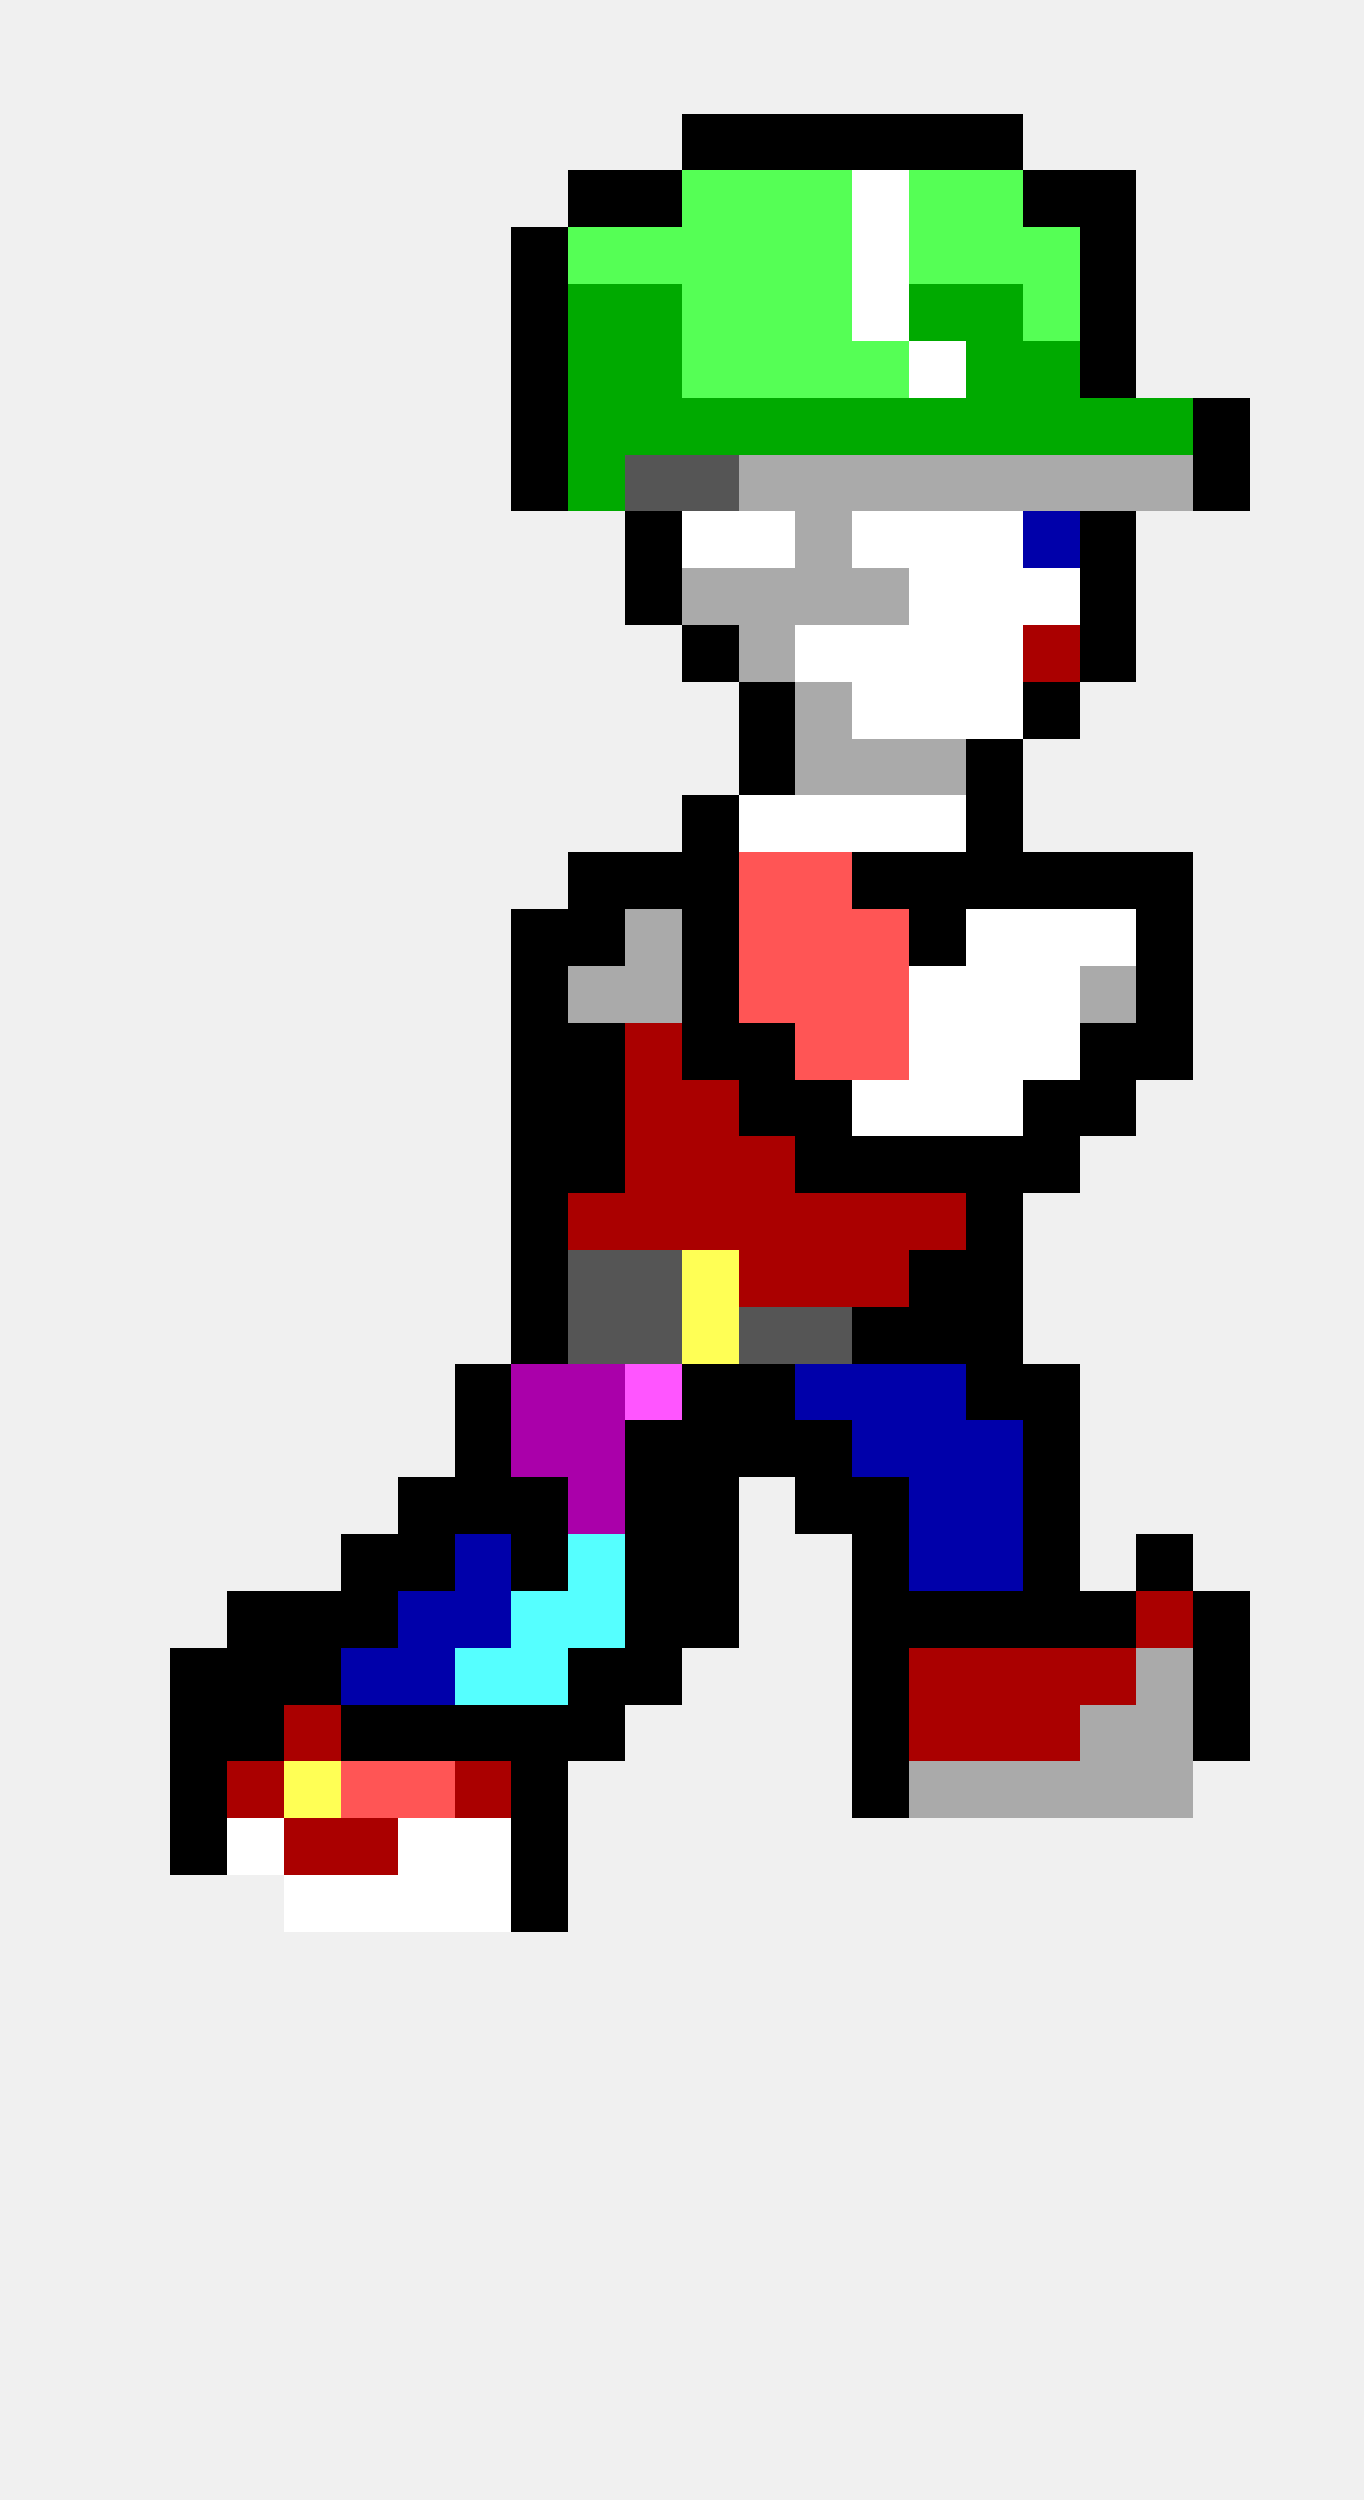
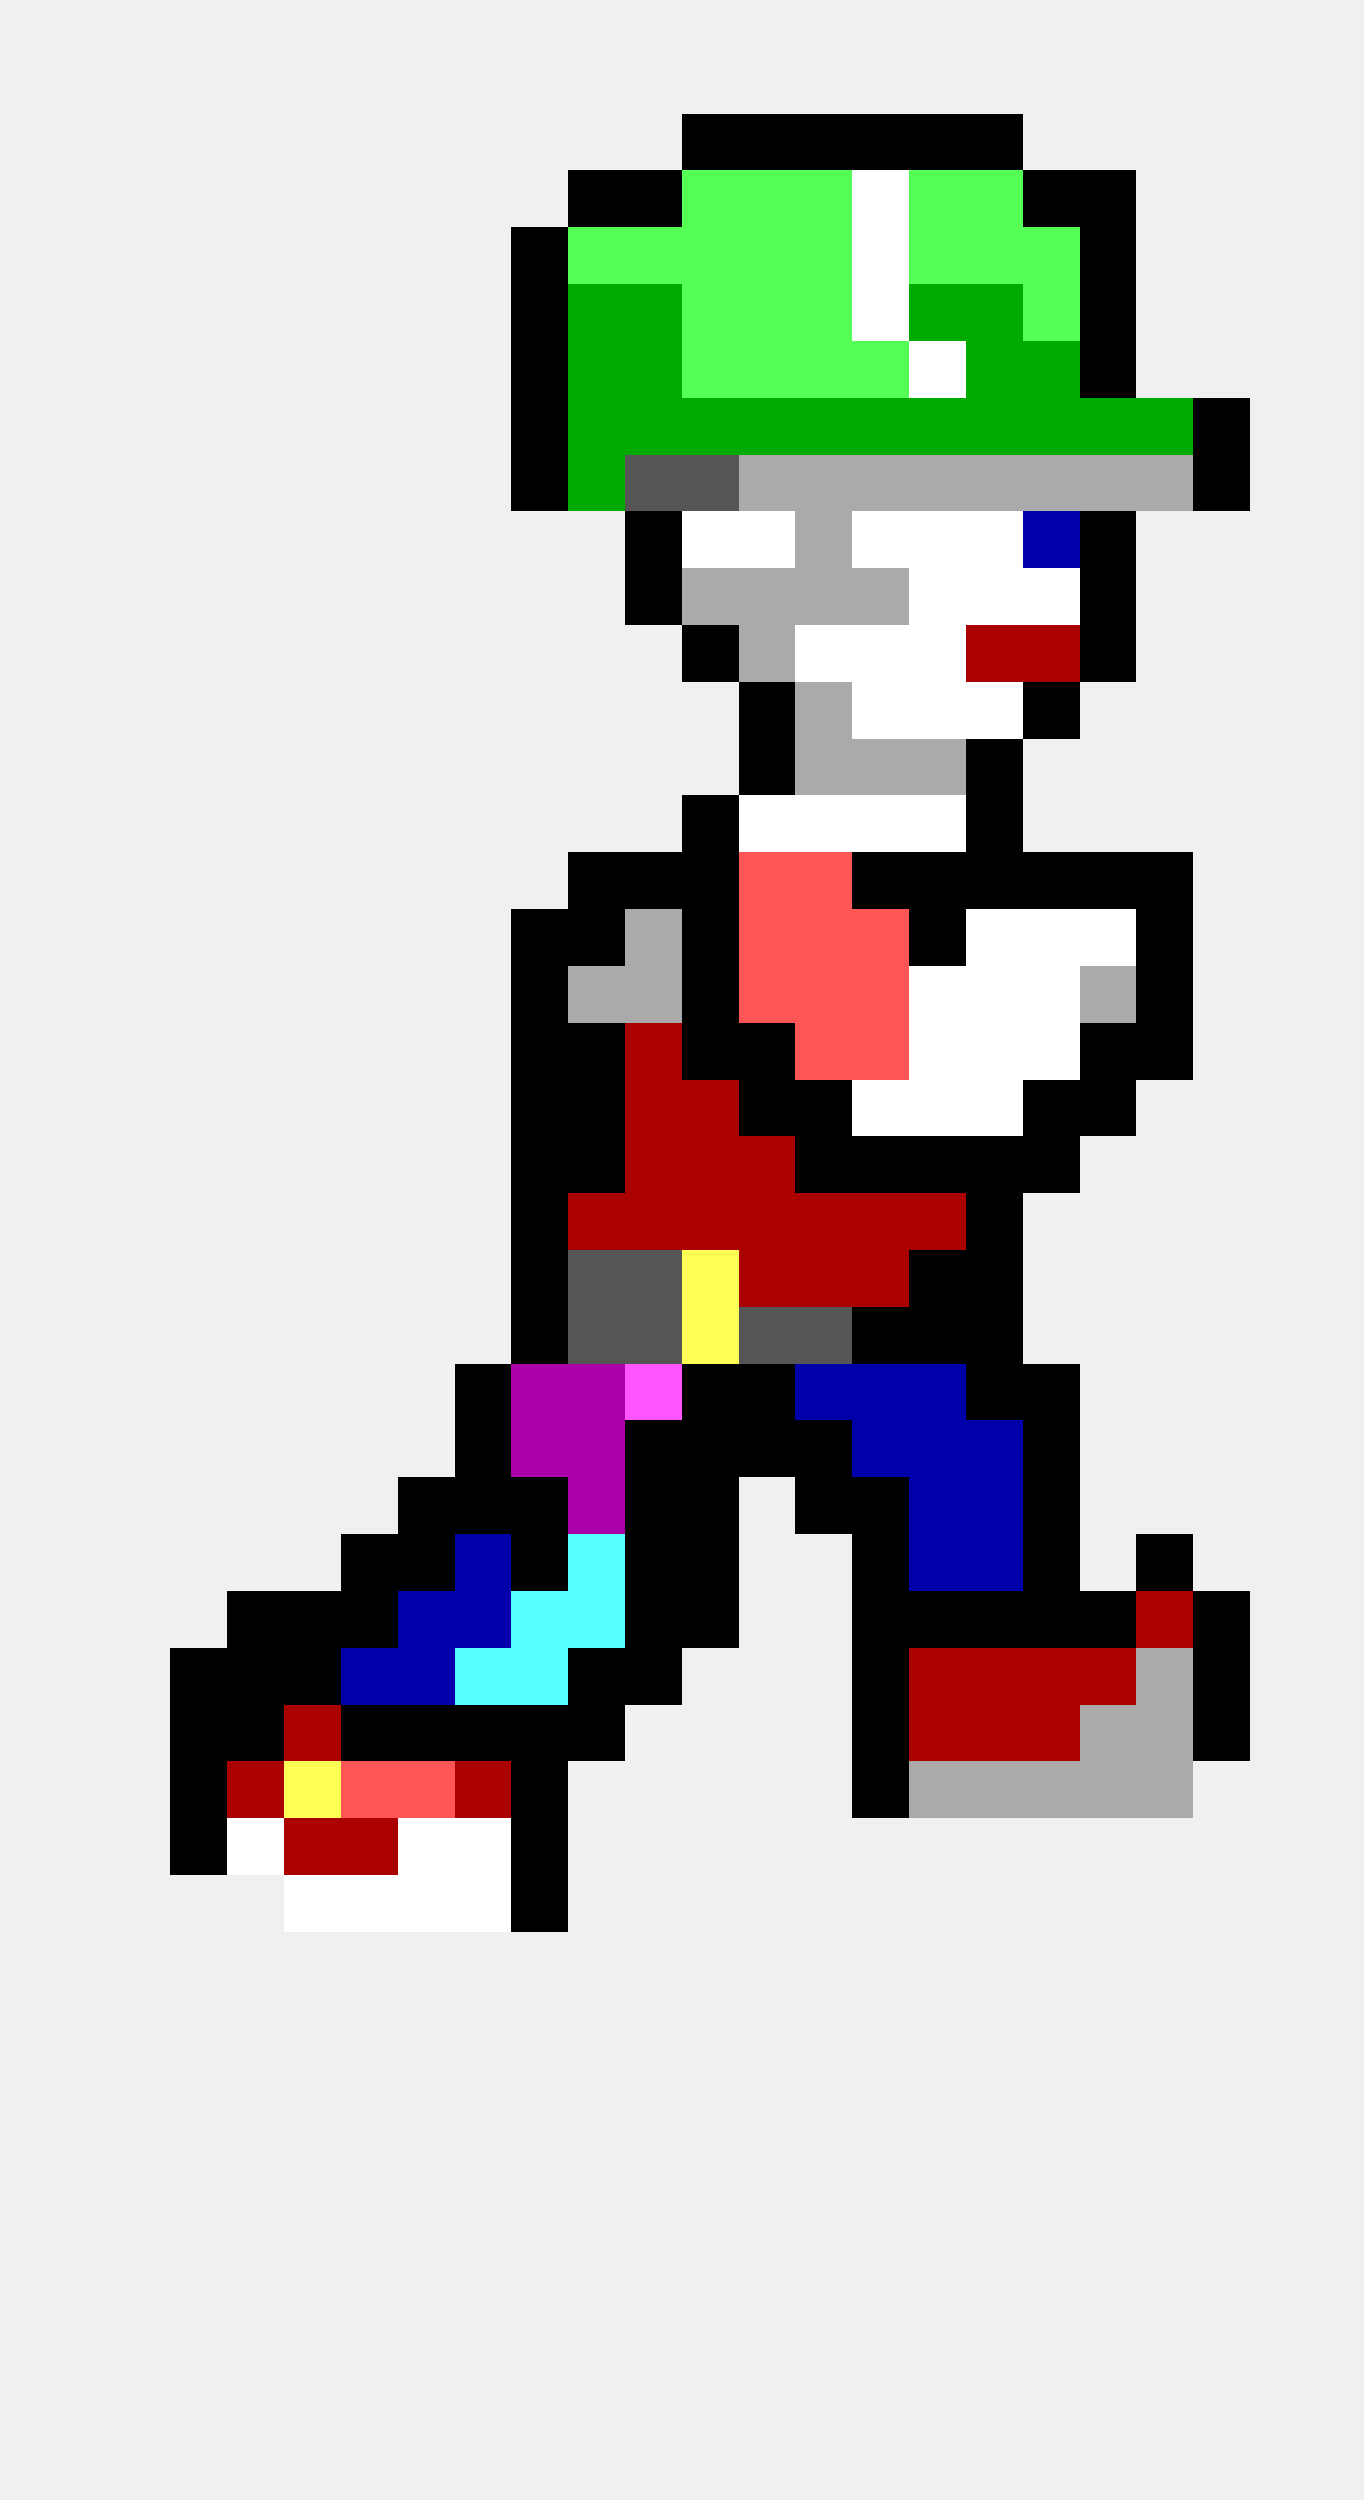
<svg xmlns="http://www.w3.org/2000/svg" width="24" height="44" viewBox="0 0 24 44" shape-rendering="crispEdges">
  <rect x="12" y="2" width="1" height="1" fill="#000000" />
  <rect x="13" y="2" width="1" height="1" fill="#000000" />
  <rect x="14" y="2" width="1" height="1" fill="#000000" />
  <rect x="15" y="2" width="1" height="1" fill="#000000" />
  <rect x="16" y="2" width="1" height="1" fill="#000000" />
  <rect x="17" y="2" width="1" height="1" fill="#000000" />
  <rect x="10" y="3" width="1" height="1" fill="#000000" />
  <rect x="11" y="3" width="1" height="1" fill="#000000" />
  <rect x="12" y="3" width="1" height="1" fill="#55ff55" />
  <rect x="13" y="3" width="1" height="1" fill="#55ff55" />
  <rect x="14" y="3" width="1" height="1" fill="#55ff55" />
  <rect x="15" y="3" width="1" height="1" fill="#ffffff" />
  <rect x="16" y="3" width="1" height="1" fill="#55ff55" />
  <rect x="17" y="3" width="1" height="1" fill="#55ff55" />
  <rect x="18" y="3" width="1" height="1" fill="#000000" />
  <rect x="19" y="3" width="1" height="1" fill="#000000" />
  <rect x="9" y="4" width="1" height="1" fill="#000000" />
  <rect x="10" y="4" width="1" height="1" fill="#55ff55" />
  <rect x="11" y="4" width="1" height="1" fill="#55ff55" />
  <rect x="12" y="4" width="1" height="1" fill="#55ff55" />
  <rect x="13" y="4" width="1" height="1" fill="#55ff55" />
  <rect x="14" y="4" width="1" height="1" fill="#55ff55" />
  <rect x="15" y="4" width="1" height="1" fill="#ffffff" />
  <rect x="16" y="4" width="1" height="1" fill="#55ff55" />
  <rect x="17" y="4" width="1" height="1" fill="#55ff55" />
  <rect x="18" y="4" width="1" height="1" fill="#55ff55" />
  <rect x="19" y="4" width="1" height="1" fill="#000000" />
  <rect x="9" y="5" width="1" height="1" fill="#000000" />
  <rect x="10" y="5" width="1" height="1" fill="#00aa00" />
  <rect x="11" y="5" width="1" height="1" fill="#00aa00" />
  <rect x="12" y="5" width="1" height="1" fill="#55ff55" />
  <rect x="13" y="5" width="1" height="1" fill="#55ff55" />
  <rect x="14" y="5" width="1" height="1" fill="#55ff55" />
  <rect x="15" y="5" width="1" height="1" fill="#ffffff" />
  <rect x="16" y="5" width="1" height="1" fill="#00aa00" />
  <rect x="17" y="5" width="1" height="1" fill="#00aa00" />
  <rect x="18" y="5" width="1" height="1" fill="#55ff55" />
  <rect x="19" y="5" width="1" height="1" fill="#000000" />
  <rect x="9" y="6" width="1" height="1" fill="#000000" />
  <rect x="10" y="6" width="1" height="1" fill="#00aa00" />
  <rect x="11" y="6" width="1" height="1" fill="#00aa00" />
  <rect x="12" y="6" width="1" height="1" fill="#55ff55" />
  <rect x="13" y="6" width="1" height="1" fill="#55ff55" />
  <rect x="14" y="6" width="1" height="1" fill="#55ff55" />
  <rect x="15" y="6" width="1" height="1" fill="#55ff55" />
  <rect x="16" y="6" width="1" height="1" fill="#ffffff" />
  <rect x="17" y="6" width="1" height="1" fill="#00aa00" />
  <rect x="18" y="6" width="1" height="1" fill="#00aa00" />
  <rect x="19" y="6" width="1" height="1" fill="#000000" />
  <rect x="9" y="7" width="1" height="1" fill="#000000" />
  <rect x="10" y="7" width="1" height="1" fill="#00aa00" />
  <rect x="11" y="7" width="1" height="1" fill="#00aa00" />
  <rect x="12" y="7" width="1" height="1" fill="#00aa00" />
  <rect x="13" y="7" width="1" height="1" fill="#00aa00" />
  <rect x="14" y="7" width="1" height="1" fill="#00aa00" />
  <rect x="15" y="7" width="1" height="1" fill="#00aa00" />
  <rect x="16" y="7" width="1" height="1" fill="#00aa00" />
  <rect x="17" y="7" width="1" height="1" fill="#00aa00" />
  <rect x="18" y="7" width="1" height="1" fill="#00aa00" />
  <rect x="19" y="7" width="1" height="1" fill="#00aa00" />
  <rect x="20" y="7" width="1" height="1" fill="#00aa00" />
  <rect x="21" y="7" width="1" height="1" fill="#000000" />
  <rect x="9" y="8" width="1" height="1" fill="#000000" />
  <rect x="10" y="8" width="1" height="1" fill="#00aa00" />
  <rect x="11" y="8" width="1" height="1" fill="#555555" />
  <rect x="12" y="8" width="1" height="1" fill="#555555" />
  <rect x="13" y="8" width="1" height="1" fill="#aaaaaa" />
  <rect x="14" y="8" width="1" height="1" fill="#aaaaaa" />
  <rect x="15" y="8" width="1" height="1" fill="#aaaaaa" />
  <rect x="16" y="8" width="1" height="1" fill="#aaaaaa" />
  <rect x="17" y="8" width="1" height="1" fill="#aaaaaa" />
  <rect x="18" y="8" width="1" height="1" fill="#aaaaaa" />
  <rect x="19" y="8" width="1" height="1" fill="#aaaaaa" />
  <rect x="20" y="8" width="1" height="1" fill="#aaaaaa" />
  <rect x="21" y="8" width="1" height="1" fill="#000000" />
  <rect x="11" y="9" width="1" height="1" fill="#000000" />
  <rect x="12" y="9" width="1" height="1" fill="#ffffff" />
  <rect x="13" y="9" width="1" height="1" fill="#ffffff" />
  <rect x="14" y="9" width="1" height="1" fill="#aaaaaa" />
  <rect x="15" y="9" width="1" height="1" fill="#ffffff" />
  <rect x="16" y="9" width="1" height="1" fill="#ffffff" />
  <rect x="17" y="9" width="1" height="1" fill="#ffffff" />
  <rect x="18" y="9" width="1" height="1" fill="#0000aa" />
  <rect x="19" y="9" width="1" height="1" fill="#000000" />
  <rect x="11" y="10" width="1" height="1" fill="#000000" />
  <rect x="12" y="10" width="1" height="1" fill="#aaaaaa" />
  <rect x="13" y="10" width="1" height="1" fill="#aaaaaa" />
  <rect x="14" y="10" width="1" height="1" fill="#aaaaaa" />
  <rect x="15" y="10" width="1" height="1" fill="#aaaaaa" />
  <rect x="16" y="10" width="1" height="1" fill="#ffffff" />
  <rect x="17" y="10" width="1" height="1" fill="#ffffff" />
  <rect x="18" y="10" width="1" height="1" fill="#ffffff" />
  <rect x="19" y="10" width="1" height="1" fill="#000000" />
  <rect x="12" y="11" width="1" height="1" fill="#000000" />
  <rect x="13" y="11" width="1" height="1" fill="#aaaaaa" />
  <rect x="14" y="11" width="1" height="1" fill="#ffffff" />
  <rect x="15" y="11" width="1" height="1" fill="#ffffff" />
  <rect x="16" y="11" width="1" height="1" fill="#ffffff" />
-   <rect x="17" y="11" width="1" height="1" fill="#ffffff" />
+   <rect x="17" y="11" width="1" height="1" fill="#aa0000" />
  <rect x="18" y="11" width="1" height="1" fill="#aa0000" />
  <rect x="19" y="11" width="1" height="1" fill="#000000" />
  <rect x="13" y="12" width="1" height="1" fill="#000000" />
  <rect x="14" y="12" width="1" height="1" fill="#aaaaaa" />
  <rect x="15" y="12" width="1" height="1" fill="#ffffff" />
  <rect x="16" y="12" width="1" height="1" fill="#ffffff" />
  <rect x="17" y="12" width="1" height="1" fill="#ffffff" />
  <rect x="18" y="12" width="1" height="1" fill="#000000" />
  <rect x="13" y="13" width="1" height="1" fill="#000000" />
  <rect x="14" y="13" width="1" height="1" fill="#aaaaaa" />
  <rect x="15" y="13" width="1" height="1" fill="#aaaaaa" />
  <rect x="16" y="13" width="1" height="1" fill="#aaaaaa" />
  <rect x="17" y="13" width="1" height="1" fill="#000000" />
  <rect x="12" y="14" width="1" height="1" fill="#000000" />
  <rect x="13" y="14" width="1" height="1" fill="#ffffff" />
  <rect x="14" y="14" width="1" height="1" fill="#ffffff" />
  <rect x="15" y="14" width="1" height="1" fill="#ffffff" />
  <rect x="16" y="14" width="1" height="1" fill="#ffffff" />
  <rect x="17" y="14" width="1" height="1" fill="#000000" />
  <rect x="10" y="15" width="1" height="1" fill="#000000" />
  <rect x="11" y="15" width="1" height="1" fill="#000000" />
  <rect x="12" y="15" width="1" height="1" fill="#000000" />
  <rect x="13" y="15" width="1" height="1" fill="#ff5555" />
  <rect x="14" y="15" width="1" height="1" fill="#ff5555" />
  <rect x="15" y="15" width="1" height="1" fill="#000000" />
  <rect x="16" y="15" width="1" height="1" fill="#000000" />
  <rect x="17" y="15" width="1" height="1" fill="#000000" />
  <rect x="18" y="15" width="1" height="1" fill="#000000" />
  <rect x="19" y="15" width="1" height="1" fill="#000000" />
  <rect x="20" y="15" width="1" height="1" fill="#000000" />
  <rect x="9" y="16" width="1" height="1" fill="#000000" />
  <rect x="10" y="16" width="1" height="1" fill="#000000" />
  <rect x="11" y="16" width="1" height="1" fill="#aaaaaa" />
  <rect x="12" y="16" width="1" height="1" fill="#000000" />
  <rect x="13" y="16" width="1" height="1" fill="#ff5555" />
  <rect x="14" y="16" width="1" height="1" fill="#ff5555" />
  <rect x="15" y="16" width="1" height="1" fill="#ff5555" />
  <rect x="16" y="16" width="1" height="1" fill="#000000" />
  <rect x="17" y="16" width="1" height="1" fill="#ffffff" />
  <rect x="18" y="16" width="1" height="1" fill="#ffffff" />
  <rect x="19" y="16" width="1" height="1" fill="#ffffff" />
  <rect x="20" y="16" width="1" height="1" fill="#000000" />
  <rect x="9" y="17" width="1" height="1" fill="#000000" />
  <rect x="10" y="17" width="1" height="1" fill="#aaaaaa" />
  <rect x="11" y="17" width="1" height="1" fill="#aaaaaa" />
  <rect x="12" y="17" width="1" height="1" fill="#000000" />
  <rect x="13" y="17" width="1" height="1" fill="#ff5555" />
  <rect x="14" y="17" width="1" height="1" fill="#ff5555" />
  <rect x="15" y="17" width="1" height="1" fill="#ff5555" />
  <rect x="16" y="17" width="1" height="1" fill="#ffffff" />
  <rect x="17" y="17" width="1" height="1" fill="#ffffff" />
  <rect x="18" y="17" width="1" height="1" fill="#ffffff" />
  <rect x="19" y="17" width="1" height="1" fill="#aaaaaa" />
  <rect x="20" y="17" width="1" height="1" fill="#000000" />
  <rect x="9" y="18" width="1" height="1" fill="#000000" />
  <rect x="10" y="18" width="1" height="1" fill="#000000" />
  <rect x="11" y="18" width="1" height="1" fill="#aa0000" />
  <rect x="12" y="18" width="1" height="1" fill="#000000" />
  <rect x="13" y="18" width="1" height="1" fill="#000000" />
  <rect x="14" y="18" width="1" height="1" fill="#ff5555" />
  <rect x="15" y="18" width="1" height="1" fill="#ff5555" />
  <rect x="16" y="18" width="1" height="1" fill="#ffffff" />
  <rect x="17" y="18" width="1" height="1" fill="#ffffff" />
  <rect x="18" y="18" width="1" height="1" fill="#ffffff" />
  <rect x="19" y="18" width="1" height="1" fill="#000000" />
  <rect x="20" y="18" width="1" height="1" fill="#000000" />
  <rect x="9" y="19" width="1" height="1" fill="#000000" />
  <rect x="10" y="19" width="1" height="1" fill="#000000" />
  <rect x="11" y="19" width="1" height="1" fill="#aa0000" />
  <rect x="12" y="19" width="1" height="1" fill="#aa0000" />
  <rect x="13" y="19" width="1" height="1" fill="#000000" />
  <rect x="14" y="19" width="1" height="1" fill="#000000" />
  <rect x="15" y="19" width="1" height="1" fill="#ffffff" />
  <rect x="16" y="19" width="1" height="1" fill="#ffffff" />
  <rect x="17" y="19" width="1" height="1" fill="#ffffff" />
  <rect x="18" y="19" width="1" height="1" fill="#000000" />
  <rect x="19" y="19" width="1" height="1" fill="#000000" />
  <rect x="9" y="20" width="1" height="1" fill="#000000" />
  <rect x="10" y="20" width="1" height="1" fill="#000000" />
  <rect x="11" y="20" width="1" height="1" fill="#aa0000" />
  <rect x="12" y="20" width="1" height="1" fill="#aa0000" />
  <rect x="13" y="20" width="1" height="1" fill="#aa0000" />
  <rect x="14" y="20" width="1" height="1" fill="#000000" />
  <rect x="15" y="20" width="1" height="1" fill="#000000" />
  <rect x="16" y="20" width="1" height="1" fill="#000000" />
  <rect x="17" y="20" width="1" height="1" fill="#000000" />
  <rect x="18" y="20" width="1" height="1" fill="#000000" />
  <rect x="9" y="21" width="1" height="1" fill="#000000" />
  <rect x="10" y="21" width="1" height="1" fill="#aa0000" />
  <rect x="11" y="21" width="1" height="1" fill="#aa0000" />
  <rect x="12" y="21" width="1" height="1" fill="#aa0000" />
  <rect x="13" y="21" width="1" height="1" fill="#aa0000" />
  <rect x="14" y="21" width="1" height="1" fill="#aa0000" />
  <rect x="15" y="21" width="1" height="1" fill="#aa0000" />
  <rect x="16" y="21" width="1" height="1" fill="#aa0000" />
  <rect x="17" y="21" width="1" height="1" fill="#000000" />
  <rect x="9" y="22" width="1" height="1" fill="#000000" />
  <rect x="10" y="22" width="1" height="1" fill="#555555" />
  <rect x="11" y="22" width="1" height="1" fill="#555555" />
  <rect x="12" y="22" width="1" height="1" fill="#ffff55" />
  <rect x="13" y="22" width="1" height="1" fill="#aa0000" />
  <rect x="14" y="22" width="1" height="1" fill="#aa0000" />
  <rect x="15" y="22" width="1" height="1" fill="#aa0000" />
  <rect x="16" y="22" width="1" height="1" fill="#000000" />
  <rect x="17" y="22" width="1" height="1" fill="#000000" />
  <rect x="9" y="23" width="1" height="1" fill="#000000" />
  <rect x="10" y="23" width="1" height="1" fill="#555555" />
  <rect x="11" y="23" width="1" height="1" fill="#555555" />
  <rect x="12" y="23" width="1" height="1" fill="#ffff55" />
  <rect x="13" y="23" width="1" height="1" fill="#555555" />
  <rect x="14" y="23" width="1" height="1" fill="#555555" />
  <rect x="15" y="23" width="1" height="1" fill="#000000" />
  <rect x="16" y="23" width="1" height="1" fill="#000000" />
  <rect x="17" y="23" width="1" height="1" fill="#000000" />
  <rect x="8" y="24" width="1" height="1" fill="#000000" />
  <rect x="9" y="24" width="1" height="1" fill="#aa00aa" />
  <rect x="10" y="24" width="1" height="1" fill="#aa00aa" />
  <rect x="11" y="24" width="1" height="1" fill="#ff55ff" />
  <rect x="12" y="24" width="1" height="1" fill="#000000" />
  <rect x="13" y="24" width="1" height="1" fill="#000000" />
  <rect x="14" y="24" width="1" height="1" fill="#0000aa" />
  <rect x="15" y="24" width="1" height="1" fill="#0000aa" />
  <rect x="16" y="24" width="1" height="1" fill="#0000aa" />
  <rect x="17" y="24" width="1" height="1" fill="#000000" />
  <rect x="18" y="24" width="1" height="1" fill="#000000" />
  <rect x="8" y="25" width="1" height="1" fill="#000000" />
  <rect x="9" y="25" width="1" height="1" fill="#aa00aa" />
  <rect x="10" y="25" width="1" height="1" fill="#aa00aa" />
  <rect x="11" y="25" width="1" height="1" fill="#000000" />
  <rect x="12" y="25" width="1" height="1" fill="#000000" />
  <rect x="13" y="25" width="1" height="1" fill="#000000" />
  <rect x="14" y="25" width="1" height="1" fill="#000000" />
  <rect x="15" y="25" width="1" height="1" fill="#0000aa" />
  <rect x="16" y="25" width="1" height="1" fill="#0000aa" />
  <rect x="17" y="25" width="1" height="1" fill="#0000aa" />
  <rect x="18" y="25" width="1" height="1" fill="#000000" />
  <rect x="7" y="26" width="1" height="1" fill="#000000" />
  <rect x="8" y="26" width="1" height="1" fill="#000000" />
  <rect x="9" y="26" width="1" height="1" fill="#000000" />
  <rect x="10" y="26" width="1" height="1" fill="#aa00aa" />
  <rect x="11" y="26" width="1" height="1" fill="#000000" />
  <rect x="12" y="26" width="1" height="1" fill="#000000" />
  <rect x="14" y="26" width="1" height="1" fill="#000000" />
  <rect x="15" y="26" width="1" height="1" fill="#000000" />
  <rect x="16" y="26" width="1" height="1" fill="#0000aa" />
  <rect x="17" y="26" width="1" height="1" fill="#0000aa" />
  <rect x="18" y="26" width="1" height="1" fill="#000000" />
  <rect x="6" y="27" width="1" height="1" fill="#000000" />
  <rect x="7" y="27" width="1" height="1" fill="#000000" />
  <rect x="8" y="27" width="1" height="1" fill="#0000aa" />
  <rect x="9" y="27" width="1" height="1" fill="#000000" />
  <rect x="10" y="27" width="1" height="1" fill="#55ffff" />
  <rect x="11" y="27" width="1" height="1" fill="#000000" />
  <rect x="12" y="27" width="1" height="1" fill="#000000" />
  <rect x="15" y="27" width="1" height="1" fill="#000000" />
  <rect x="16" y="27" width="1" height="1" fill="#0000aa" />
  <rect x="17" y="27" width="1" height="1" fill="#0000aa" />
  <rect x="18" y="27" width="1" height="1" fill="#000000" />
  <rect x="20" y="27" width="1" height="1" fill="#000000" />
  <rect x="4" y="28" width="1" height="1" fill="#000000" />
  <rect x="5" y="28" width="1" height="1" fill="#000000" />
  <rect x="6" y="28" width="1" height="1" fill="#000000" />
  <rect x="7" y="28" width="1" height="1" fill="#0000aa" />
  <rect x="8" y="28" width="1" height="1" fill="#0000aa" />
  <rect x="9" y="28" width="1" height="1" fill="#55ffff" />
  <rect x="10" y="28" width="1" height="1" fill="#55ffff" />
  <rect x="11" y="28" width="1" height="1" fill="#000000" />
  <rect x="12" y="28" width="1" height="1" fill="#000000" />
  <rect x="15" y="28" width="1" height="1" fill="#000000" />
  <rect x="16" y="28" width="1" height="1" fill="#000000" />
  <rect x="17" y="28" width="1" height="1" fill="#000000" />
  <rect x="18" y="28" width="1" height="1" fill="#000000" />
  <rect x="19" y="28" width="1" height="1" fill="#000000" />
  <rect x="20" y="28" width="1" height="1" fill="#aa0000" />
  <rect x="21" y="28" width="1" height="1" fill="#000000" />
  <rect x="3" y="29" width="1" height="1" fill="#000000" />
  <rect x="4" y="29" width="1" height="1" fill="#000000" />
  <rect x="5" y="29" width="1" height="1" fill="#000000" />
  <rect x="6" y="29" width="1" height="1" fill="#0000aa" />
  <rect x="7" y="29" width="1" height="1" fill="#0000aa" />
  <rect x="8" y="29" width="1" height="1" fill="#55ffff" />
  <rect x="9" y="29" width="1" height="1" fill="#55ffff" />
  <rect x="10" y="29" width="1" height="1" fill="#000000" />
  <rect x="11" y="29" width="1" height="1" fill="#000000" />
  <rect x="15" y="29" width="1" height="1" fill="#000000" />
  <rect x="16" y="29" width="1" height="1" fill="#aa0000" />
  <rect x="17" y="29" width="1" height="1" fill="#aa0000" />
  <rect x="18" y="29" width="1" height="1" fill="#aa0000" />
  <rect x="19" y="29" width="1" height="1" fill="#aa0000" />
  <rect x="20" y="29" width="1" height="1" fill="#aaaaaa" />
  <rect x="21" y="29" width="1" height="1" fill="#000000" />
  <rect x="3" y="30" width="1" height="1" fill="#000000" />
  <rect x="4" y="30" width="1" height="1" fill="#000000" />
  <rect x="5" y="30" width="1" height="1" fill="#aa0000" />
  <rect x="6" y="30" width="1" height="1" fill="#000000" />
  <rect x="7" y="30" width="1" height="1" fill="#000000" />
  <rect x="8" y="30" width="1" height="1" fill="#000000" />
  <rect x="9" y="30" width="1" height="1" fill="#000000" />
  <rect x="10" y="30" width="1" height="1" fill="#000000" />
  <rect x="15" y="30" width="1" height="1" fill="#000000" />
  <rect x="16" y="30" width="1" height="1" fill="#aa0000" />
  <rect x="17" y="30" width="1" height="1" fill="#aa0000" />
  <rect x="18" y="30" width="1" height="1" fill="#aa0000" />
  <rect x="19" y="30" width="1" height="1" fill="#aaaaaa" />
  <rect x="20" y="30" width="1" height="1" fill="#aaaaaa" />
  <rect x="21" y="30" width="1" height="1" fill="#000000" />
  <rect x="3" y="31" width="1" height="1" fill="#000000" />
  <rect x="4" y="31" width="1" height="1" fill="#aa0000" />
  <rect x="5" y="31" width="1" height="1" fill="#ffff55" />
  <rect x="6" y="31" width="1" height="1" fill="#ff5555" />
  <rect x="7" y="31" width="1" height="1" fill="#ff5555" />
  <rect x="8" y="31" width="1" height="1" fill="#aa0000" />
  <rect x="9" y="31" width="1" height="1" fill="#000000" />
  <rect x="15" y="31" width="1" height="1" fill="#000000" />
  <rect x="16" y="31" width="1" height="1" fill="#aaaaaa" />
  <rect x="17" y="31" width="1" height="1" fill="#aaaaaa" />
  <rect x="18" y="31" width="1" height="1" fill="#aaaaaa" />
  <rect x="19" y="31" width="1" height="1" fill="#aaaaaa" />
  <rect x="20" y="31" width="1" height="1" fill="#aaaaaa" />
  <rect x="3" y="32" width="1" height="1" fill="#000000" />
  <rect x="4" y="32" width="1" height="1" fill="#ffffff" />
  <rect x="5" y="32" width="1" height="1" fill="#aa0000" />
  <rect x="6" y="32" width="1" height="1" fill="#aa0000" />
  <rect x="7" y="32" width="1" height="1" fill="#ffffff" />
  <rect x="8" y="32" width="1" height="1" fill="#ffffff" />
  <rect x="9" y="32" width="1" height="1" fill="#000000" />
  <rect x="5" y="33" width="1" height="1" fill="#ffffff" />
  <rect x="6" y="33" width="1" height="1" fill="#ffffff" />
  <rect x="7" y="33" width="1" height="1" fill="#ffffff" />
  <rect x="8" y="33" width="1" height="1" fill="#ffffff" />
  <rect x="9" y="33" width="1" height="1" fill="#000000" />
</svg>
